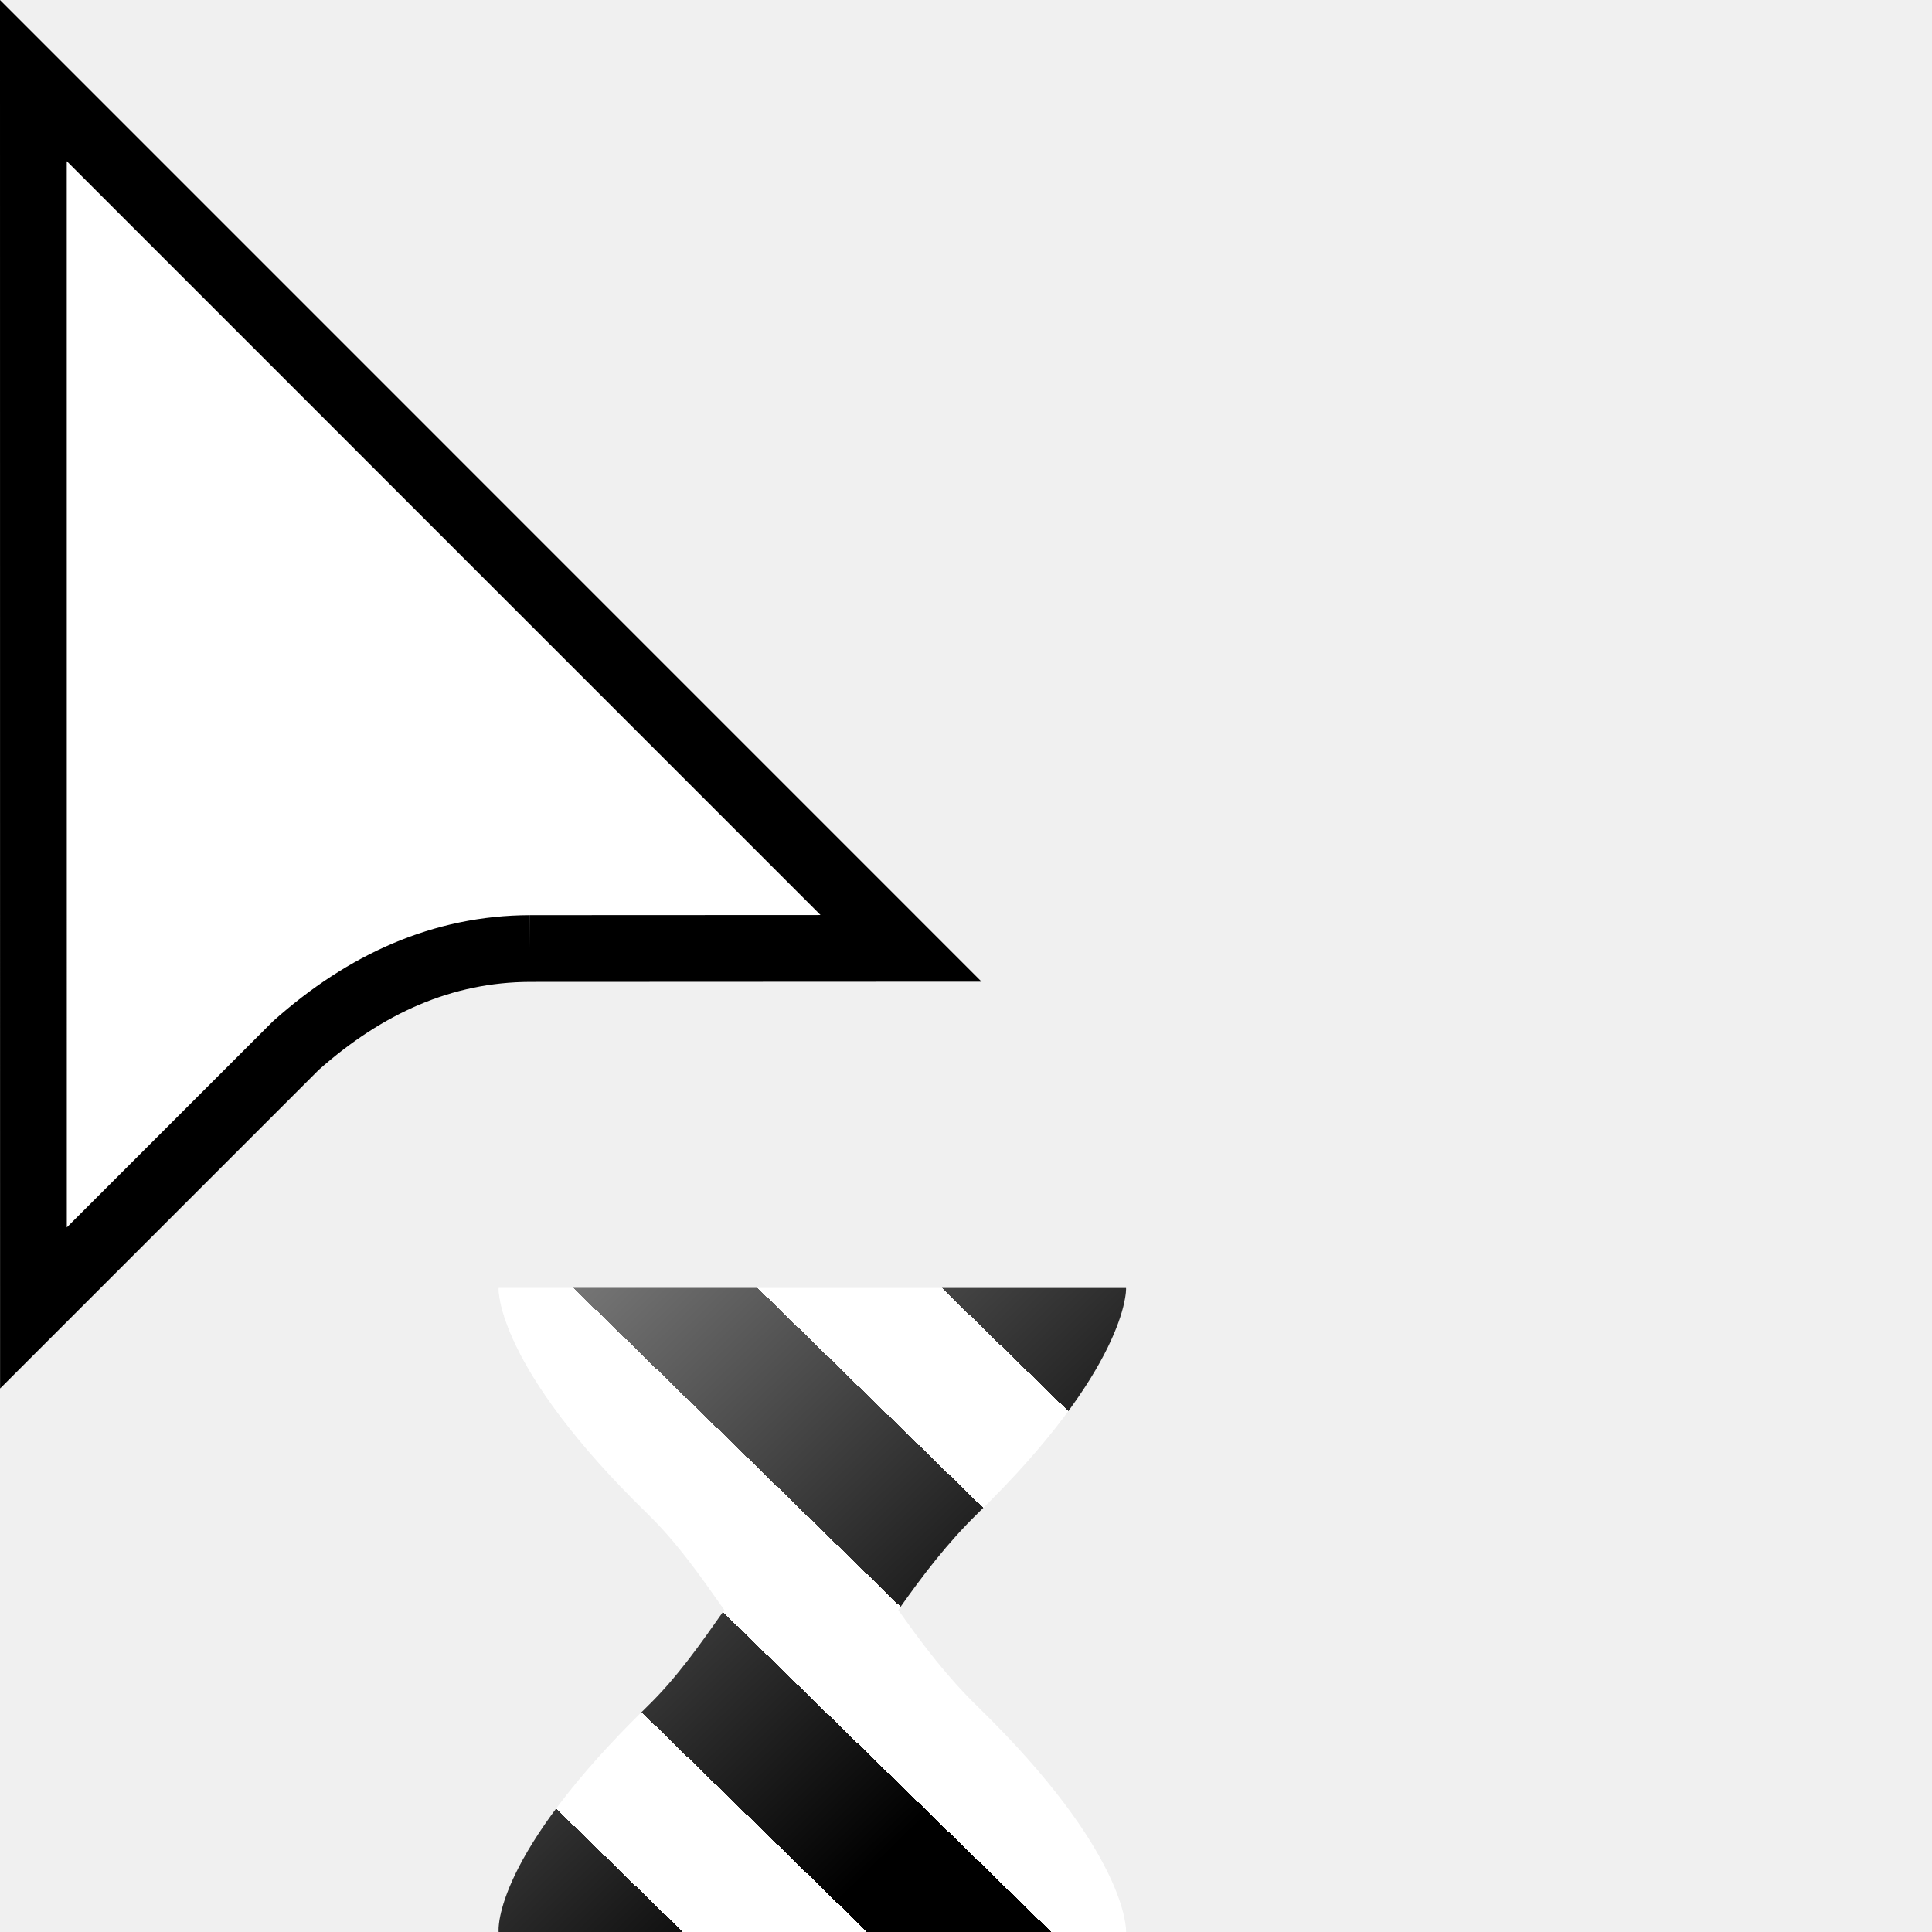
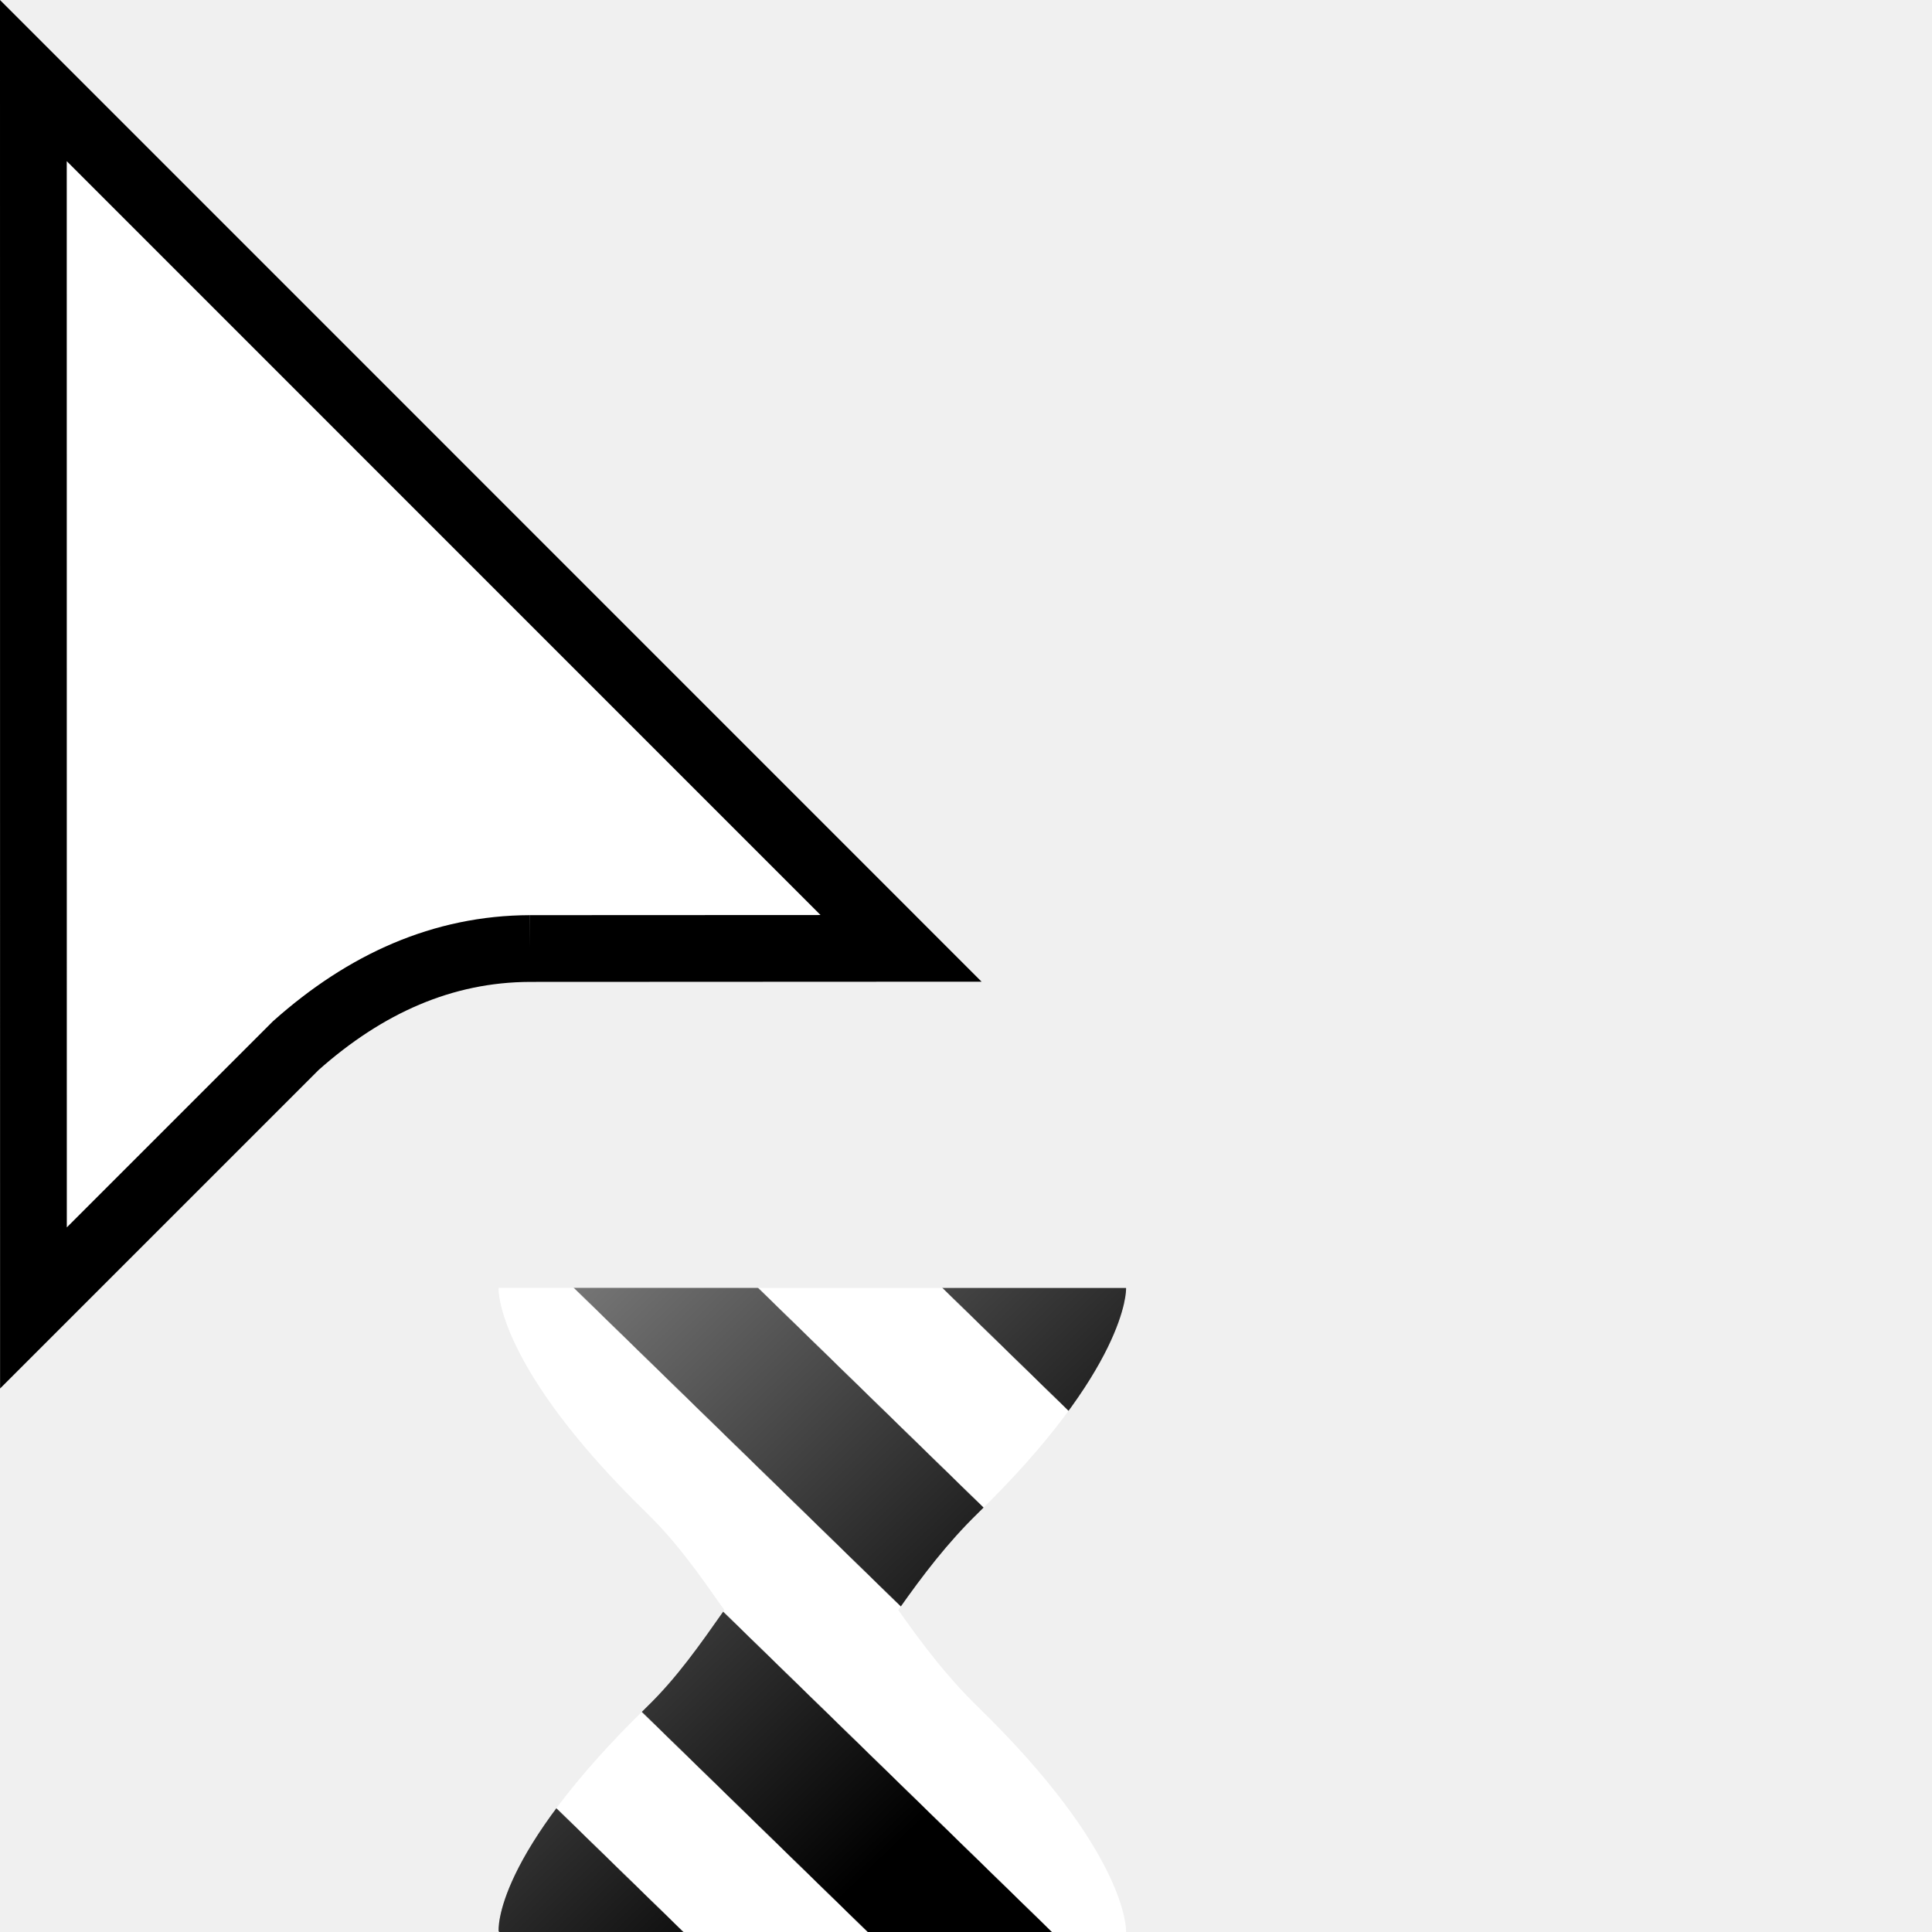
<svg xmlns="http://www.w3.org/2000/svg" xmlns:xlink="http://www.w3.org/1999/xlink" version="1.1" id="svg1" width="75" height="75" viewBox="0 0 75 75" xml:space="preserve">
  <defs id="defs1">
    <clipPath clipPathUnits="userSpaceOnUse" id="clipPath71-1">
      <path d="M 0,324 H 524 V 0 H 0 Z" transform="translate(-133.8805,-114.0009)" id="path71-2" />
    </clipPath>
    <linearGradient xlink:href="#linearGradient16" id="linearGradient17" x1="-10.197" y1="29.803" x2="-48.197" y2="-9.197" gradientUnits="userSpaceOnUse" />
    <linearGradient id="linearGradient16">
-       <stop style="stop-color:#000000;stop-opacity:1;" offset="0.143" />
+       <stop style="stop-color:#000000;stop-opacity:1;" offset="0.142" />
      <stop style="stop-color:#ffffff;stop-opacity:1;" offset="0.143" />
-       <stop style="stop-color:#ffffff;stop-opacity:1;" offset="0.286" />
+       <stop style="stop-color:#ffffff;stop-opacity:1;" offset="0.285" />
      <stop style="stop-color:#000000;stop-opacity:1;" offset="0.286" />
-       <stop style="stop-color:#000000;stop-opacity:1;" offset="0.429" />
+       <stop style="stop-color:#000000;stop-opacity:1;" offset="0.428" />
      <stop style="stop-color:#ffffff;stop-opacity:1;" offset="0.429" />
-       <stop style="stop-color:#ffffff;stop-opacity:1;" offset="0.571" />
+       <stop style="stop-color:#ffffff;stop-opacity:1;" offset="0.57" />
      <stop style="stop-color:#000000;stop-opacity:1;" offset="0.571" />
-       <stop style="stop-color:#000000;stop-opacity:1;" offset="0.714" />
+       <stop style="stop-color:#000000;stop-opacity:1;" offset="0.713" />
      <stop style="stop-color:#ffffff;stop-opacity:1;" offset="0.714" />
-       <stop style="stop-color:#ffffff;stop-opacity:1;" offset="0.857" />
+       <stop style="stop-color:#ffffff;stop-opacity:1;" offset="0.856" />
      <stop style="stop-color:#000000;stop-opacity:1;" offset="0.857" />
-       <stop style="stop-color:#000000;stop-opacity:1;" offset="1.0" />
+       <stop style="stop-color:#000000;stop-opacity:1;" offset="0.999" />
      <stop style="stop-color:#ffffff;stop-opacity:1;" offset="1.0" />
    </linearGradient>
    <clipPath clipPathUnits="userSpaceOnUse" id="clipPath21-1-0">
      <path d="m 201.005,227 c -0.018,-0.133 -0.11,-4.782 8.993,-13.65 v 0 c 1.816,-1.771 3.164,-3.706 4.675,-5.851 v 0 c -1.51,-2.146 -2.859,-4.08 -4.675,-5.85 v 0 c -9.303,-9.062 -9.015,-13.49 -8.993,-13.649 v 0 h 37.993 c 0.021,0.146 0.068,4.829 -8.985,13.649 v 0 c -1.817,1.77 -3.299,3.705 -4.808,5.85 v 0 c 1.51,2.146 2.992,4.081 4.808,5.851 v 0 c 9.004,8.772 9.005,13.494 8.985,13.65 v 0 z" transform="translate(-249.1968,-197.1968)" id="path21-9-6" />
    </clipPath>
    <linearGradient xlink:href="#linearGradient16-1" id="linearGradient32" gradientUnits="userSpaceOnUse" x1="-48.197" y1="29.803" x2="-10.197" y2="-9.197" />
    <linearGradient id="linearGradient16-1">
      <stop style="stop-color:#ffffff;stop-opacity:0.5;" offset="0" id="stop28" />
      <stop style="stop-color:#ffffff;stop-opacity:0;" offset="0.753" id="stop27" />
    </linearGradient>
  </defs>
  <g id="layer1" transform="matrix(0.9716294,0,0,0.9716294,-34.00703,-0.9716279)">
    <path id="path70" d="m 0,0 11.12,0.005 -26,26.003 0.002,-36.778 7.866,7.865 C -4.931,-1.054 -2.616,-0.009 0,0" style="display:inline;fill:#ffffff;fill-opacity:1;fill-rule:evenodd;stroke:#000000;stroke-width:2;stroke-linecap:butt;stroke-linejoin:miter;stroke-miterlimit:10;stroke-dasharray:none;stroke-opacity:1" transform="matrix(1.333333,0,0,-1.333333,56.17351,38.89672)" clip-path="url(#clipPath71-1)" />
  </g>
  <g id="layer3">
    <path id="path2-6" clip-path="url(#clipPath21-1-0)" style="display:inline;fill:url(#linearGradient17);fill-opacity:1;fill-rule:nonzero;stroke:none" d="M -33.394,54.606 -68,22 -34,-34 10.605,10.606 Z" transform="matrix(0.6410258,0,0,-0.6410256,50.25062,69.10461)" />
    <path id="path6" clip-path="url(#clipPath21-1-0)" style="display:inline;fill:url(#linearGradient32);fill-rule:nonzero;stroke:none" d="M -33.394,54.606 -68,22 -34,-34 10.605,10.606 Z" transform="matrix(0.6410258,0,0,-0.6410256,50.25062,69.10461)" />
  </g>
</svg>
